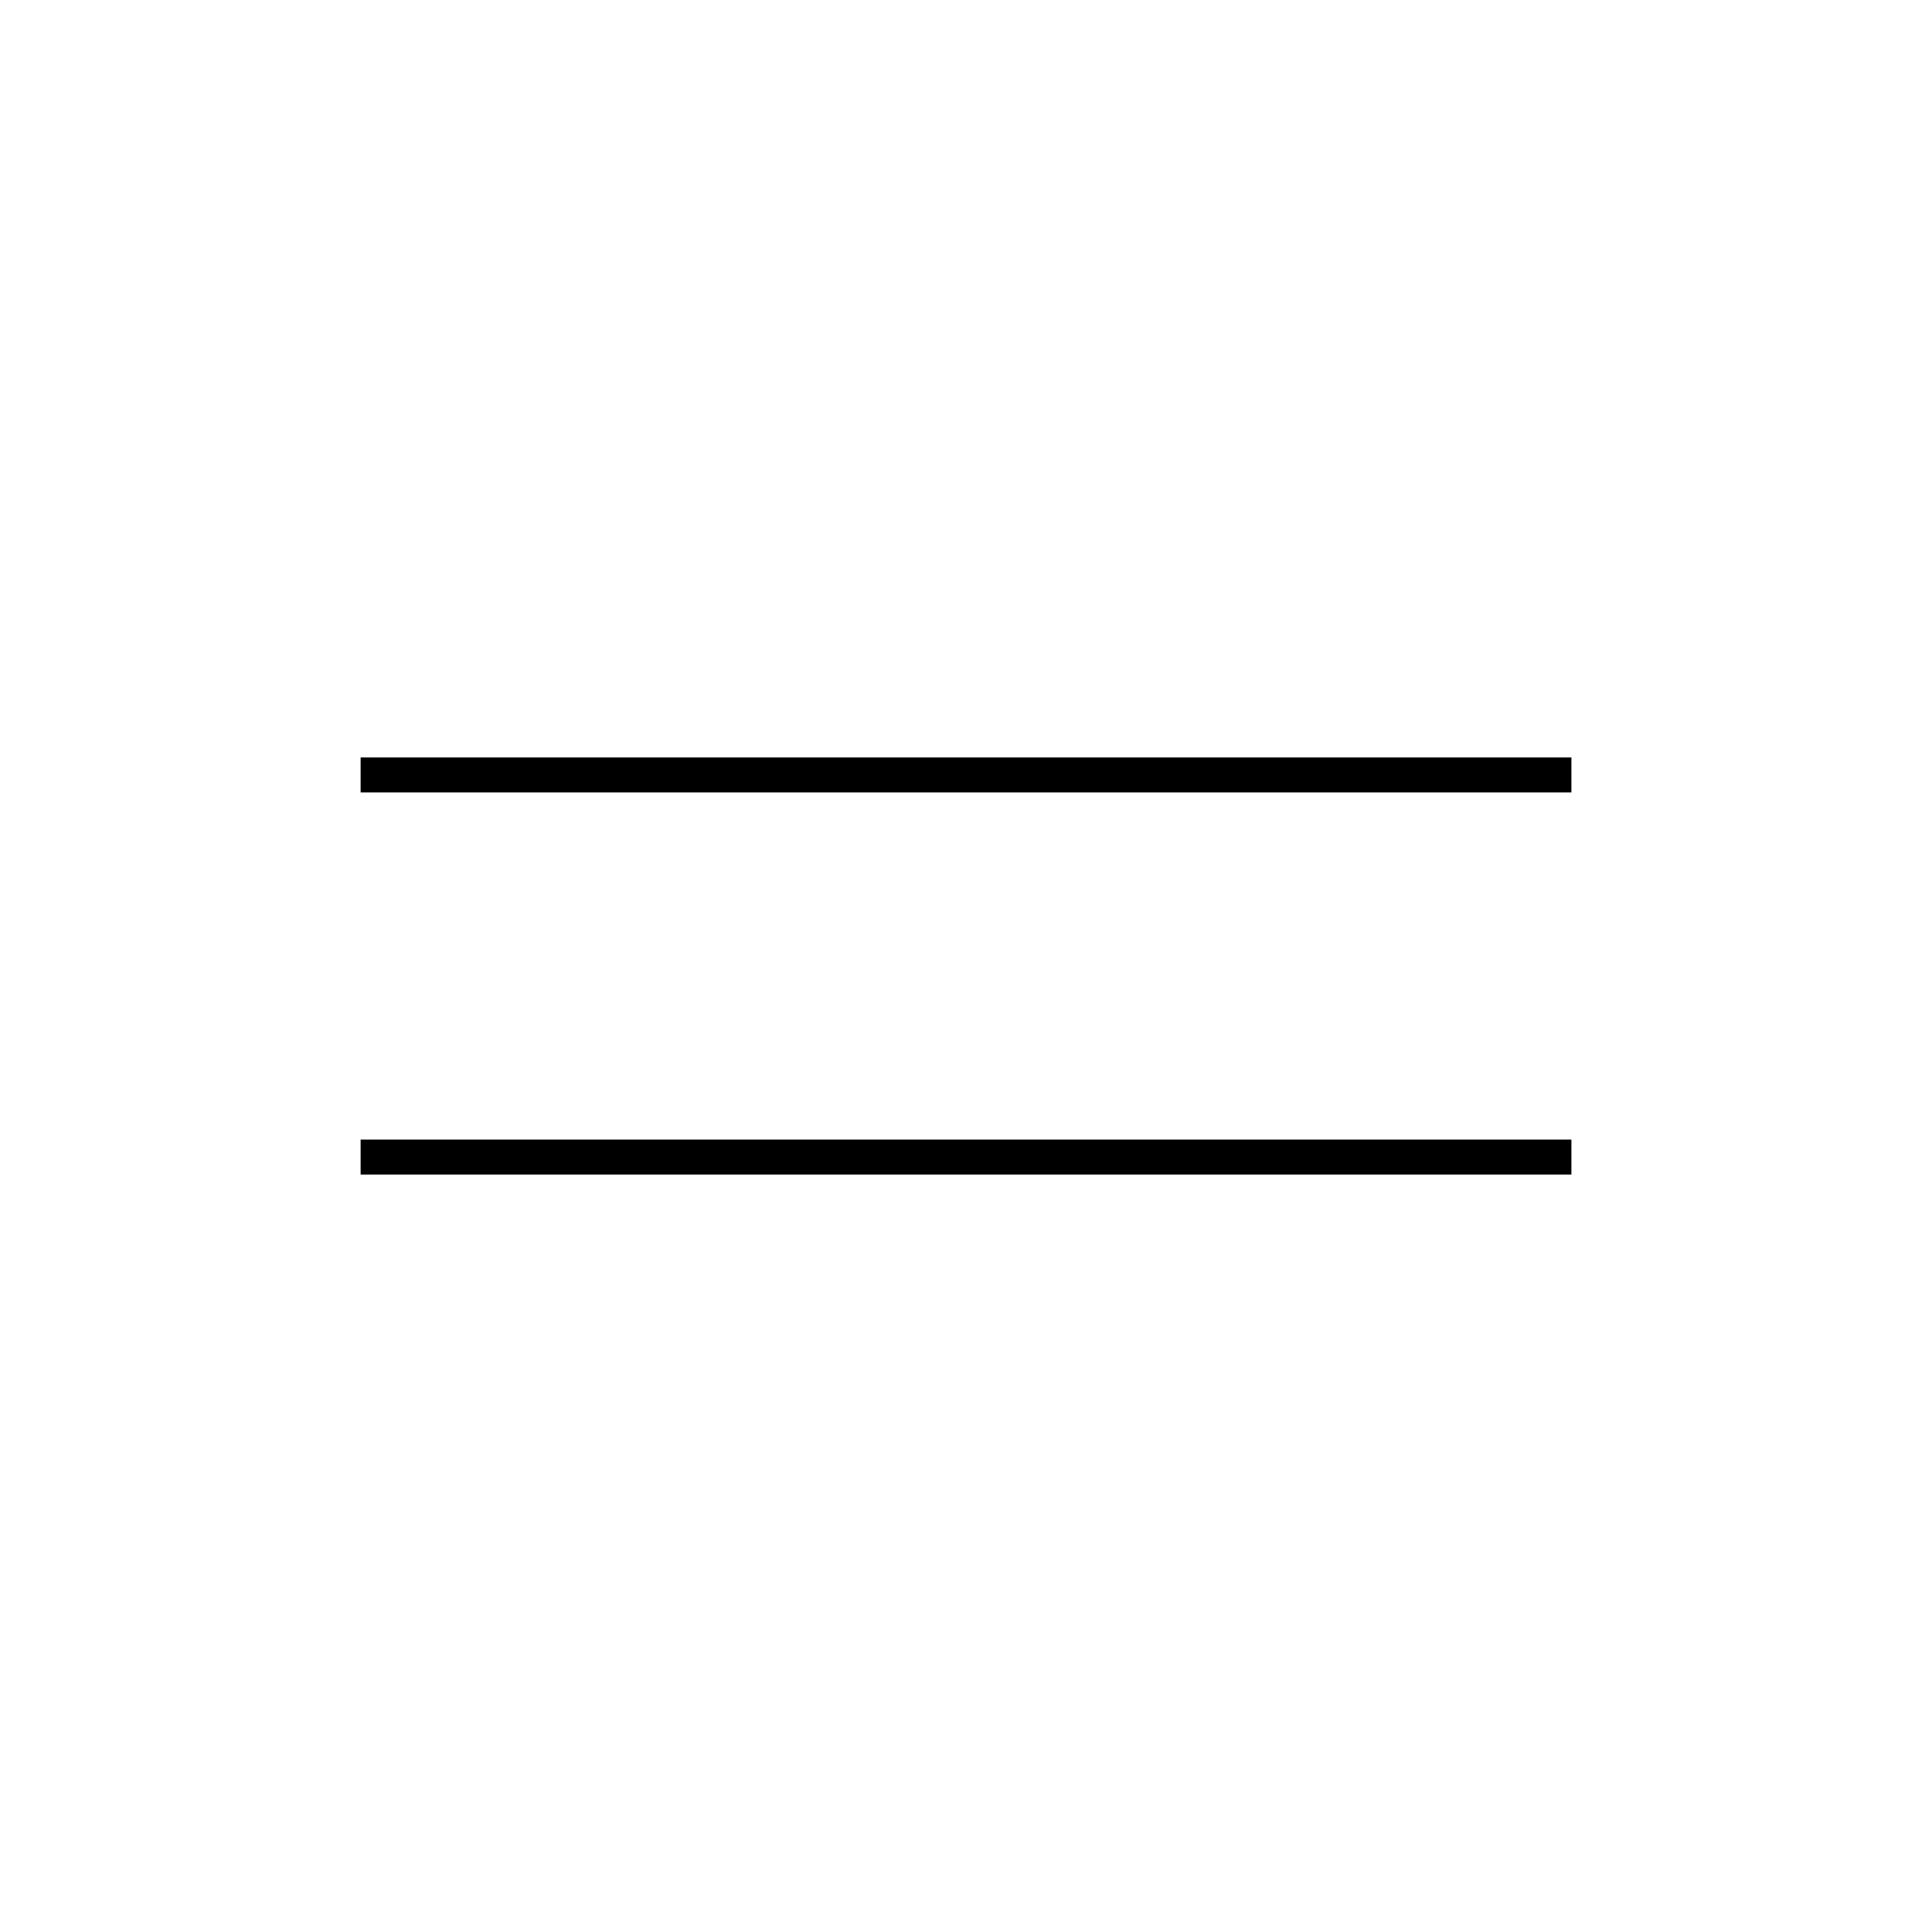
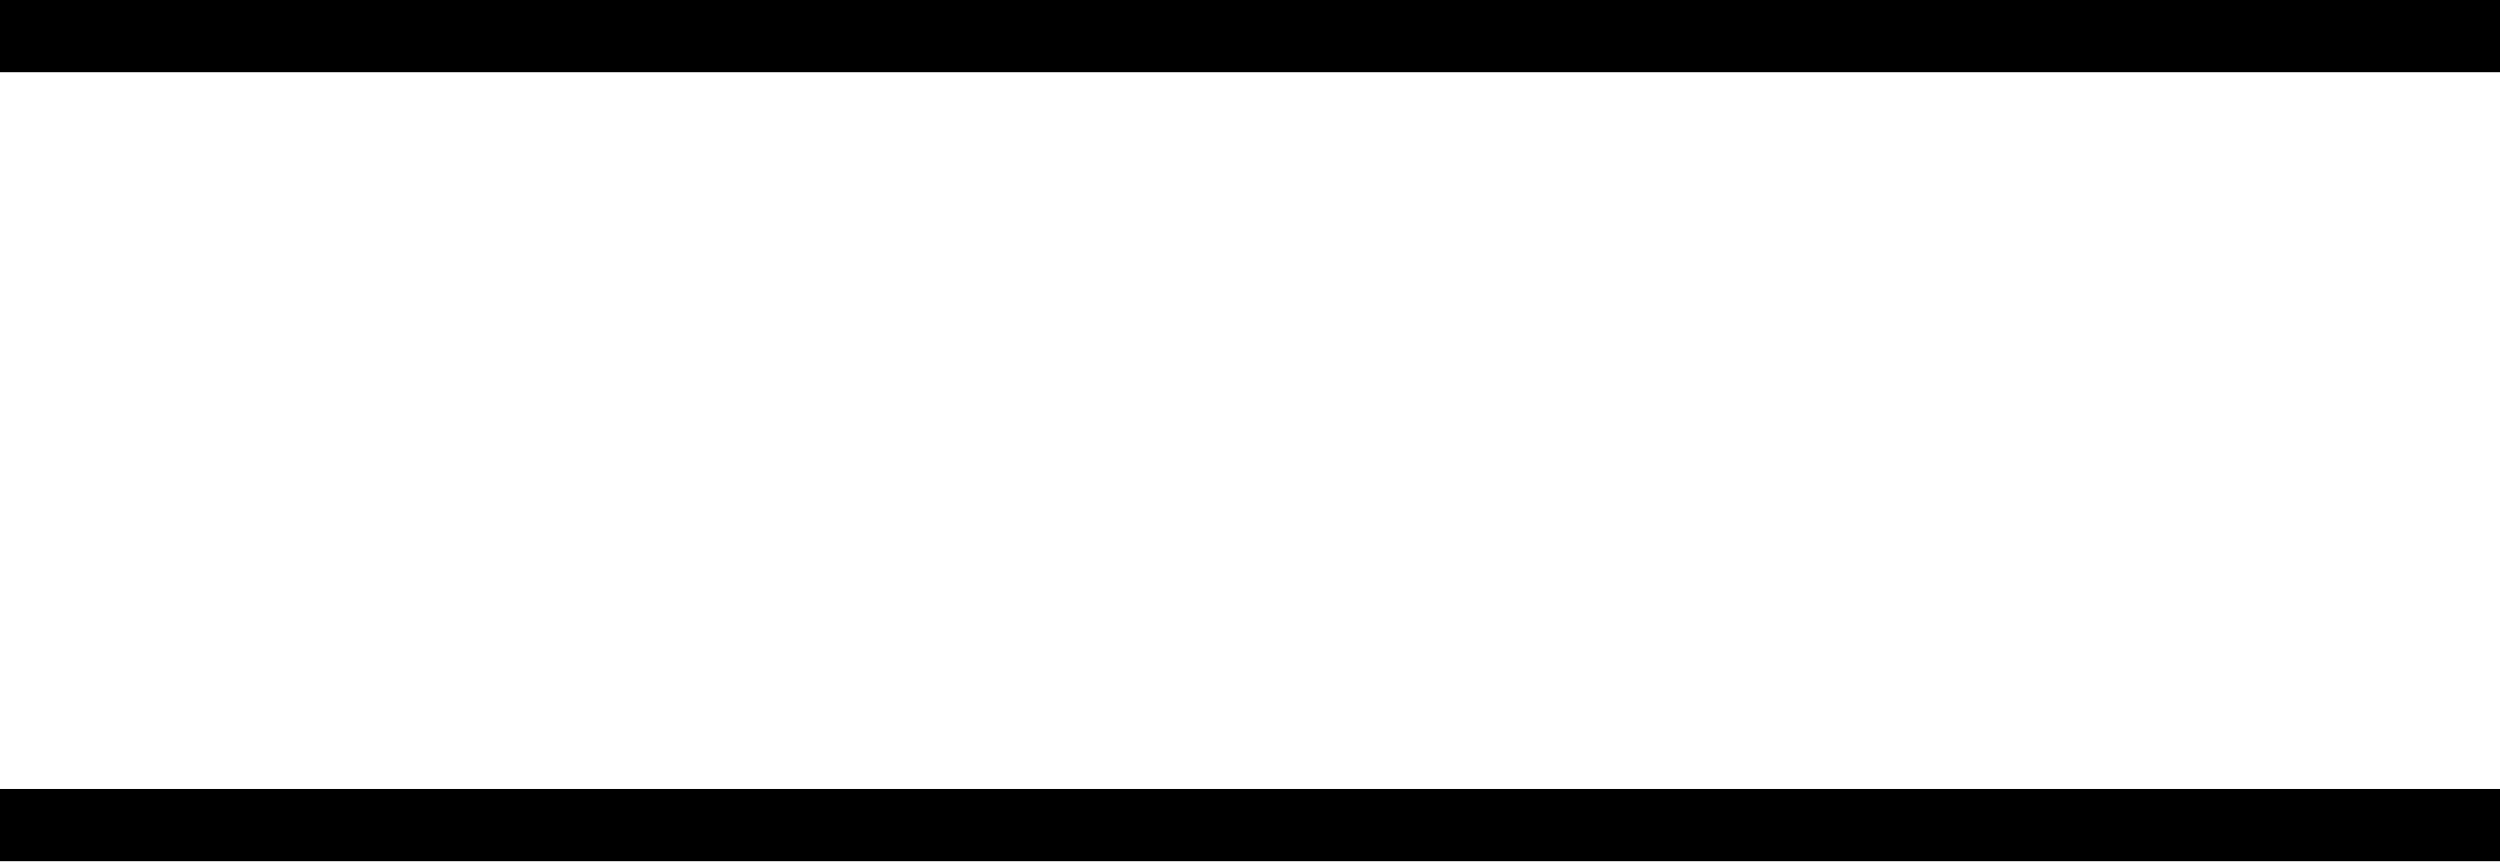
- <svg xmlns="http://www.w3.org/2000/svg" version="1.1" id="Layer_1" x="0px" y="0px" viewBox="0 0 500 500" style="enable-background:new 0 0 500 500;" xml:space="preserve">
+ <svg xmlns="http://www.w3.org/2000/svg" version="1.1" id="Layer_1" x="0px" y="0px" style="enable-background:new 0 0 500 500;" xml:space="preserve" viewBox="93.33 196.03 313.35 107.94">
  <g>
    <rect x="93.33" y="196.03" width="313.35" height="9.05" />
    <rect x="93.33" y="294.92" width="313.35" height="9.05" />
  </g>
</svg>
